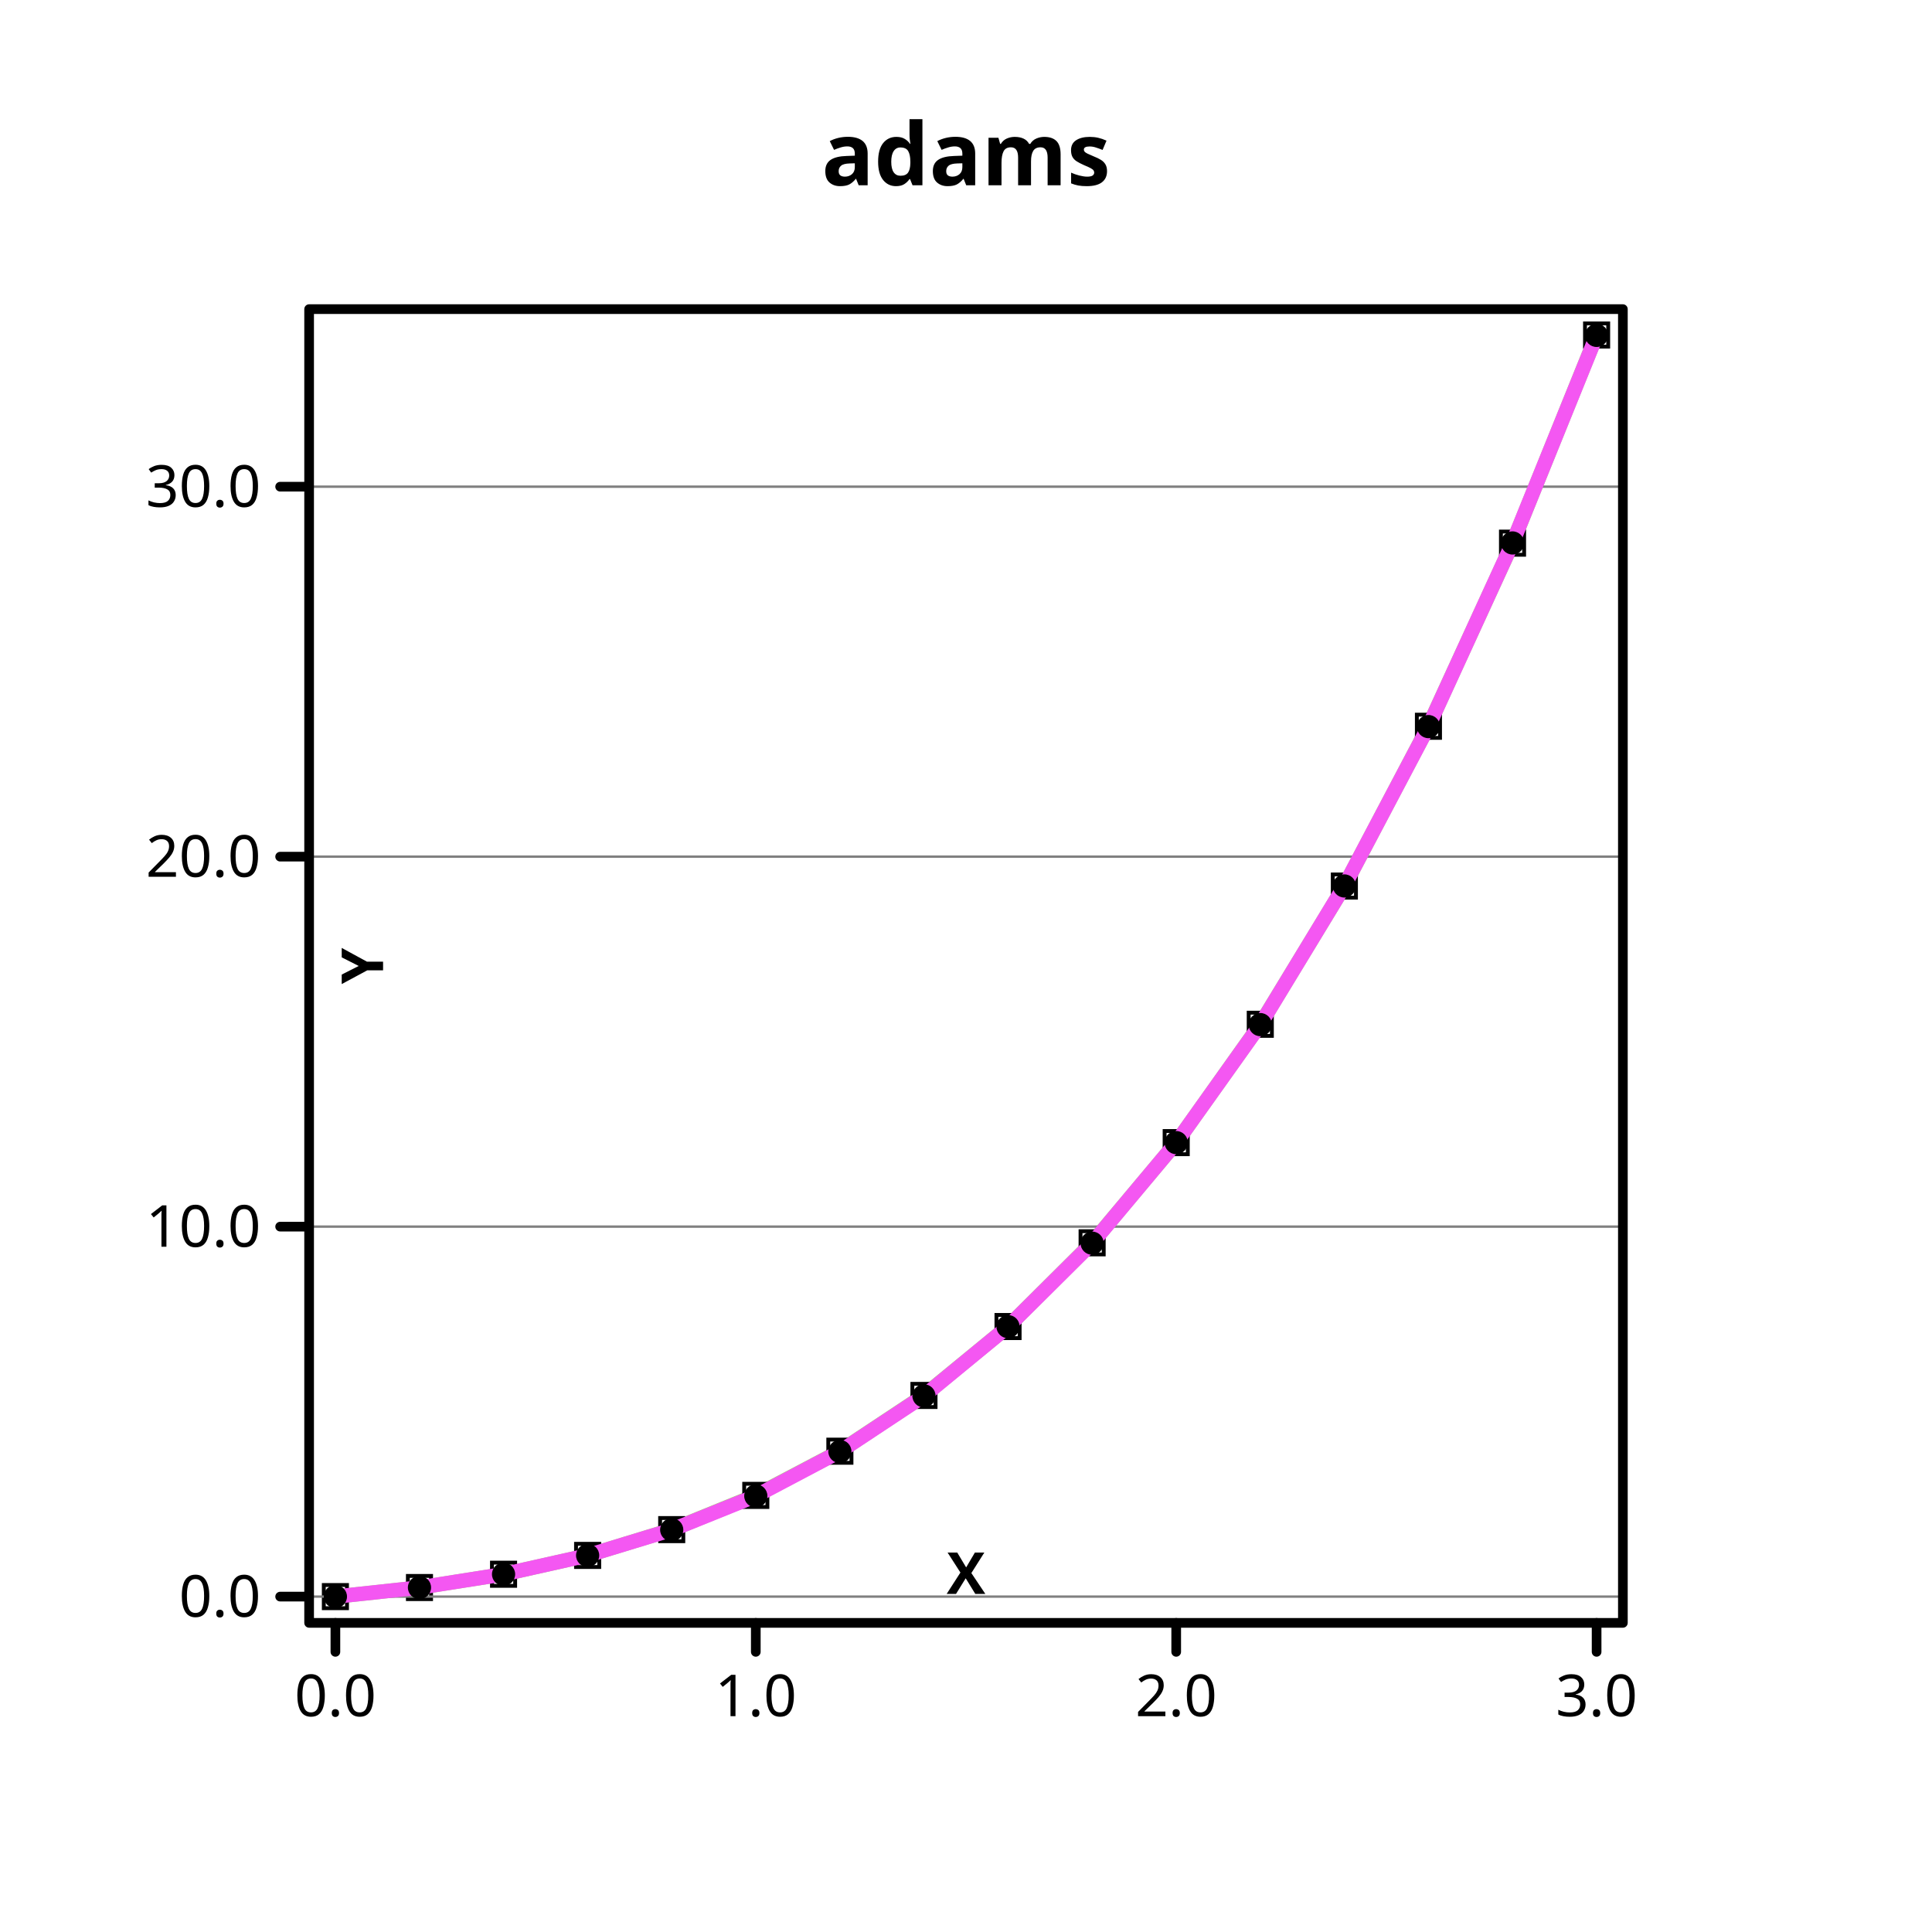
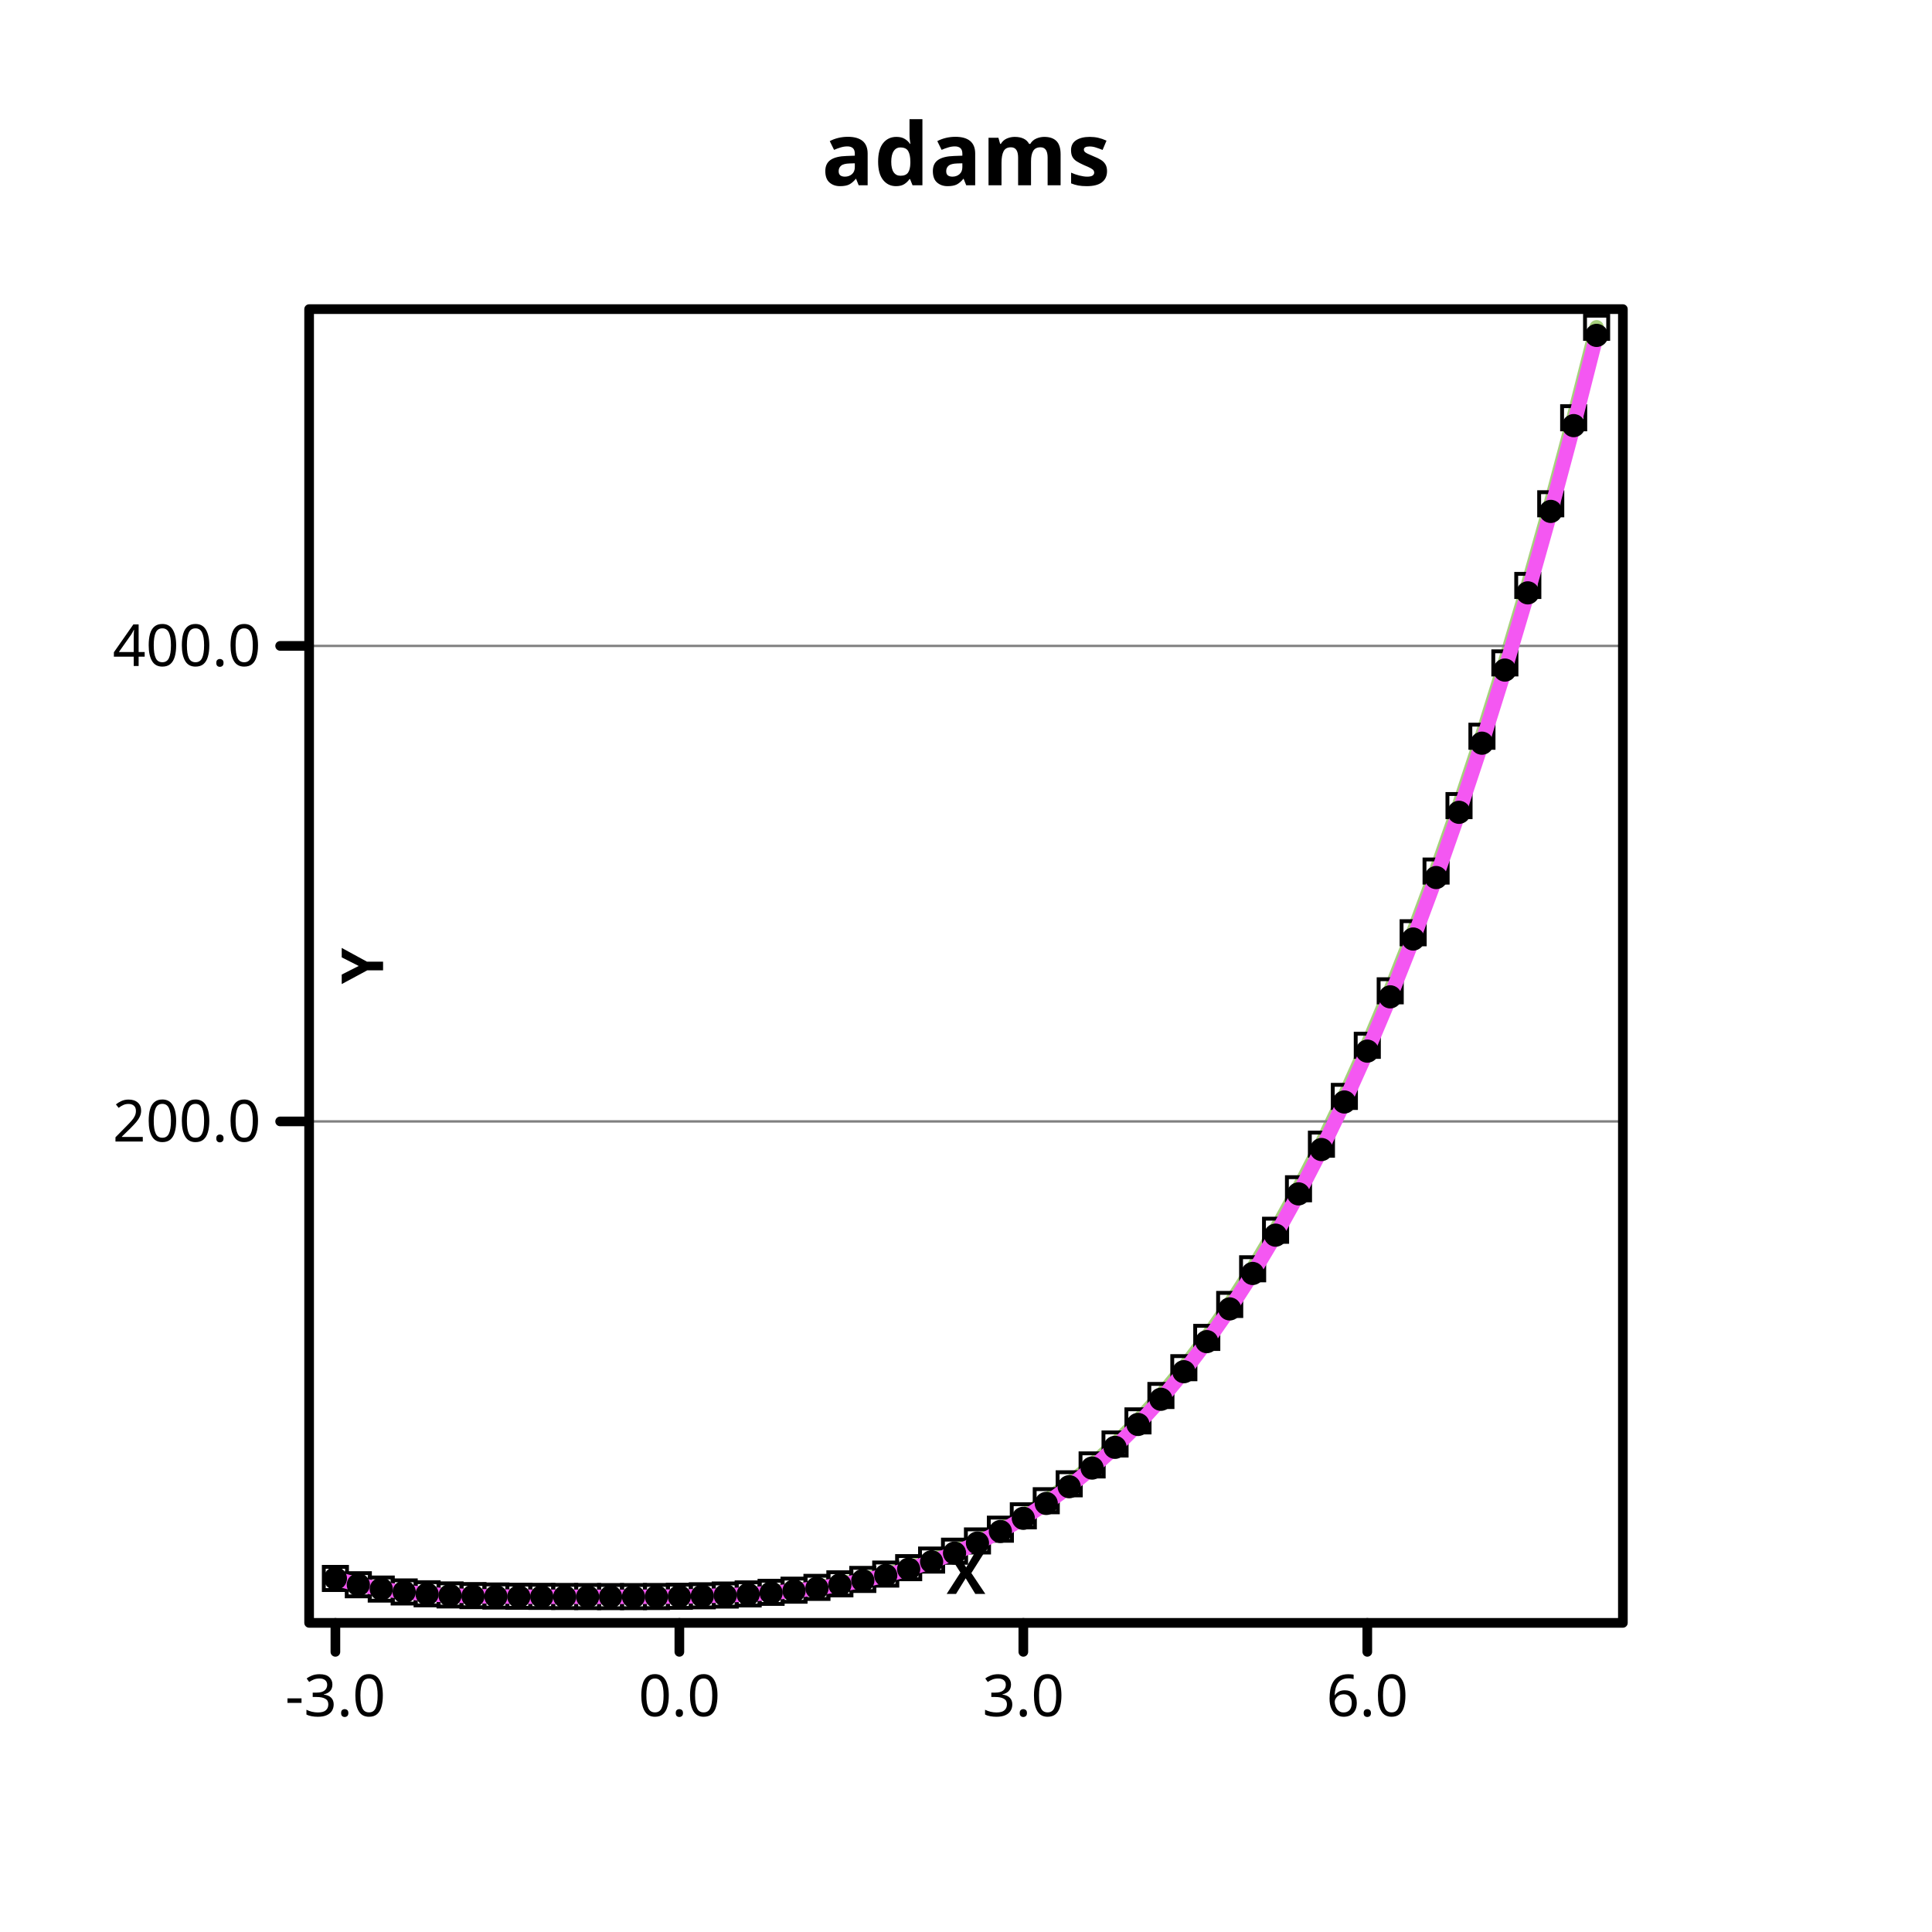
- <svg xmlns="http://www.w3.org/2000/svg" preserveAspectRatio="xMidYMid meet" width="400" height="400" viewbox="0 0 400 400">
+ <svg xmlns="http://www.w3.org/2000/svg" viewbox="0 0 400 400" preserveAspectRatio="xMidYMid meet" width="400" height="400">
  <defs>
-     <marker refY="5" markerUnits="userSpaceOnUse" markerWidth="2%" markerHeight="2%" id="circle" viewBox="0 0 10 10 " refX="5">
-       <circle cy="5" r="3" fill="none" stroke="black" cx="5" />
+     <marker markerUnits="userSpaceOnUse" markerWidth="2%" markerHeight="2%" id="circle" viewBox="0 0 10 10 " refX="5" refY="5">
+       <circle cx="5" cy="5" r="3" fill="none" stroke="black" />
    </marker>
-     <marker refY="5" markerUnits="userSpaceOnUse" markerWidth="2%" markerHeight="2%" id="filled-circle" viewBox="0 0 10 10 " refX="5">
-       <circle r="3" fill="black" stroke="none" cx="5" cy="5" />
+     <marker refX="5" refY="5" markerUnits="userSpaceOnUse" markerWidth="2%" markerHeight="2%" id="filled-circle" viewBox="0 0 10 10 ">
+       <circle cx="5" cy="5" r="3" fill="black" stroke="none" />
    </marker>
-     <marker refX="5" refY="5" markerUnits="userSpaceOnUse" markerWidth="2%" markerHeight="2%" id="square" viewBox="0 0 10 10 ">
-       <rect height="6" fill="none" stroke="black" x="2" y="2" width="6" />
+     <marker refY="5" markerUnits="userSpaceOnUse" markerWidth="2%" markerHeight="2%" id="square" viewBox="0 0 10 10 " refX="5">
+       <rect x="2" y="2" width="6" height="6" fill="none" stroke="black" />
    </marker>
    <marker markerUnits="userSpaceOnUse" markerWidth="2%" markerHeight="2%" id="filled-square" viewBox="0 0 10 10 " refX="5" refY="5">
-       <rect height="6" fill="black" stroke="none" x="2" y="2" width="6" />
+       <rect y="2" width="6" height="6" fill="black" stroke="none" x="2" />
    </marker>
  </defs>
-   <g marker-end="url(#square)" transform="translate(64 336 )scale(1 -1 )" stroke-width="3px" stroke-linejoin="round" stroke="hsl(90, 47%, 65%)" stroke-linecap="round" fill="none" marker-start="url(#square)" marker-mid="url(#square)">
-     <path d="M5.440000e+00,5.440000e+00 L2.284800e+01,7.320205e+00 L4.025600e+01,1.007147e+01 L5.766400e+01,1.397022e+01 L7.507200e+01,1.930942e+01 L9.248000e+01,2.639558e+01 L1.098880e+02,3.554630e+01 L1.272960e+02,4.708824e+01 L1.447040e+02,6.135553e+01 L1.621120e+02,7.868834e+01 L1.795200e+02,9.943185e+01 L1.969280e+02,1.239353e+02 L2.143360e+02,1.525513e+02 L2.317440e+02,1.856352e+02 L2.491520e+02,2.235445e+02 L2.665600e+02,2.666386e+02 " vector-effect="non-scaling-stroke" />
+   <g stroke-linejoin="round" stroke-width="3px" marker-start="url(#square)" marker-mid="url(#square)" marker-end="url(#square)" stroke-linecap="round" fill="none" stroke="hsl(90, 47%, 65%)" transform="translate(64 336 )scale(1 -1 )">
+     <path vector-effect="non-scaling-stroke" d="M5.440000e+00,9.198052e+00 L1.018764e+01,7.894243e+00 L1.493527e+01,6.999951e+00 L1.968291e+01,6.404609e+00 L2.443055e+01,6.021975e+00 L2.917818e+01,5.785724e+00 L3.392582e+01,5.645836e+00 L3.867345e+01,5.565642e+00 L4.342109e+01,5.519400e+00 L4.816873e+01,5.490322e+00 L5.291636e+01,5.468941e+00 L5.766400e+01,5.451794e+00 L6.241164e+01,5.440324e+00 L6.715927e+01,5.440000e+00 L7.190691e+01,5.459579e+00 L7.665455e+01,5.510515e+00 L8.140218e+01,5.606470e+00 L8.614982e+01,5.762910e+00 L9.089745e+01,5.996782e+00 L9.564509e+01,6.326244e+00 L1.003927e+02,6.770445e+00 L1.051404e+02,7.349347e+00 L1.098880e+02,8.083574e+00 L1.146356e+02,8.994298e+00 L1.193833e+02,1.010313e+01 L1.241309e+02,1.143206e+01 L1.288785e+02,1.300336e+01 L1.336262e+02,1.483955e+01 L1.383738e+02,1.696336e+01 L1.431215e+02,1.939767e+01 L1.478691e+02,2.216551e+01 L1.526167e+02,2.529001e+01 L1.573644e+02,2.879439e+01 L1.621120e+02,3.270195e+01 L1.668596e+02,3.703603e+01 L1.716073e+02,4.182005e+01 L1.763549e+02,4.707746e+01 L1.811025e+02,5.283172e+01 L1.858502e+02,5.910634e+01 L1.905978e+02,6.592486e+01 L1.953455e+02,7.331082e+01 L2.000931e+02,8.128777e+01 L2.048407e+02,8.987930e+01 L2.095884e+02,9.910898e+01 L2.143360e+02,1.090004e+02 L2.190836e+02,1.195772e+02 L2.238313e+02,1.308629e+02 L2.285789e+02,1.428812e+02 L2.333265e+02,1.556556e+02 L2.380742e+02,1.692098e+02 L2.428218e+02,1.835674e+02 L2.475695e+02,1.987520e+02 L2.523171e+02,2.147873e+02 L2.570647e+02,2.316968e+02 L2.618124e+02,2.495042e+02 L2.665600e+02,2.682331e+02 " />
  </g>
-   <g stroke-width="2px" transform="translate(64 336 )scale(1 -1 )" fill="none" stroke="black" stroke-linecap="round" stroke-linejoin="round">
-     <path vector-effect="non-scaling-stroke" d="M5.440000e+00,0 L5.440000e+00,-6 M9.248000e+01,0 L9.248000e+01,-6 M1.795200e+02,0 L1.795200e+02,-6 M2.665600e+02,0 L2.665600e+02,-6 " />
+   <g fill="none" stroke="black" stroke-width="2px" stroke-linecap="round" stroke-linejoin="round" transform="translate(64 336 )scale(1 -1 )">
+     <path vector-effect="non-scaling-stroke" d="M5.440000e+00,0 L5.440000e+00,-6 M7.665455e+01,0 L7.665455e+01,-6 M1.478691e+02,0 L1.478691e+02,-6 M2.190836e+02,0 L2.190836e+02,-6 " />
  </g>
-   <g font-family="sans-serif" font-style="normal" dominant-baseline="hanging" transform="translate(64 336 )scale(1 1 )" text-anchor="middle" fill="black" stroke="black" stroke-linecap="round" stroke-linejoin="round" font-weight="normal" stroke-width="2px" font-size="12px">
-     <text vector-effect="non-scaling-stroke" x="5.440000e+00" y="10" dominant-baseline="hanging" stroke="none">0.0</text>
-     <text stroke="none" vector-effect="non-scaling-stroke" x="9.248000e+01" y="10" dominant-baseline="hanging">1.0</text>
-     <text x="1.795200e+02" y="10" dominant-baseline="hanging" stroke="none" vector-effect="non-scaling-stroke">2.0</text>
-     <text dominant-baseline="hanging" stroke="none" vector-effect="non-scaling-stroke" x="2.665600e+02" y="10">3.0</text>
+   <g stroke-width="2px" transform="translate(64 336 )scale(1 1 )" font-style="normal" text-anchor="middle" font-family="sans-serif" font-size="12px" fill="black" stroke="black" dominant-baseline="hanging" stroke-linejoin="round" font-weight="normal" stroke-linecap="round">
+     <text dominant-baseline="hanging" stroke="none" vector-effect="non-scaling-stroke" x="5.440000e+00" y="10">-3.0</text>
+     <text stroke="none" vector-effect="non-scaling-stroke" x="7.665455e+01" y="10" dominant-baseline="hanging">0.0</text>
+     <text vector-effect="non-scaling-stroke" x="1.478691e+02" y="10" dominant-baseline="hanging" stroke="none">3.0</text>
+     <text x="2.190836e+02" y="10" dominant-baseline="hanging" stroke="none" vector-effect="non-scaling-stroke">6.0</text>
  </g>
-   <g font-weight="bold" fill="black" stroke-linejoin="round" transform="translate(64 336 )scale(1 1 )rotate(0 0 0 )" font-size="12px" font-family="sans-serif" font-style="normal" dominant-baseline="baseline" stroke="black" stroke-linecap="round" stroke-width="2px" text-anchor="middle">
-     <text y="-6" dominant-baseline="baseline" stroke="none" vector-effect="non-scaling-stroke" x="136">X</text>
+   <g font-style="normal" fill="black" stroke-linejoin="round" font-size="12px" dominant-baseline="baseline" stroke="black" transform="translate(64 336 )scale(1 1 )rotate(0 0 0 )" text-anchor="middle" font-family="sans-serif" stroke-linecap="round" stroke-width="2px" font-weight="bold">
+     <text stroke="none" vector-effect="non-scaling-stroke" x="136" y="-6" dominant-baseline="baseline">X</text>
  </g>
-   <g stroke-linecap="round" font-weight="bold" dominant-baseline="baseline" font-size="12px" transform="translate(64 336 )scale(1 -1 )" text-anchor="middle" stroke-width="2px" stroke-linejoin="round" font-family="sans-serif" font-style="normal" fill="black" stroke="black">
-     <path d="M0,5.440000e+00 L-6,5.440000e+00 M0,8.203878e+01 L-6,8.203878e+01 M0,1.586376e+02 L-6,1.586376e+02 M0,2.352364e+02 L-6,2.352364e+02 " vector-effect="non-scaling-stroke" />
+   <g font-weight="bold" text-anchor="middle" stroke-linejoin="round" transform="translate(64 336 )scale(1 -1 )" font-style="normal" dominant-baseline="baseline" fill="black" stroke="black" stroke-width="2px" stroke-linecap="round" font-family="sans-serif" font-size="12px">
+     <path d="M0,1.038225e+02 L-6,1.038225e+02 M0,2.022717e+02 L-6,2.022717e+02 " vector-effect="non-scaling-stroke" />
  </g>
-   <g stroke-linecap="round" font-style="normal" font-size="12px" text-anchor="end" font-weight="normal" fill="black" stroke="black" stroke-width="2px" transform="translate(64 336 )scale(1 1 )" dominant-baseline="middle" stroke-linejoin="round" font-family="sans-serif">
-     <text stroke="none" vector-effect="non-scaling-stroke" x="-10" y="-5.440000e+00" dominant-baseline="middle">0.0</text>
-     <text stroke="none" vector-effect="non-scaling-stroke" x="-10" y="-8.203878e+01" dominant-baseline="middle">10.0</text>
-     <text y="-1.586376e+02" dominant-baseline="middle" stroke="none" vector-effect="non-scaling-stroke" x="-10">20.0</text>
-     <text x="-10" y="-2.352364e+02" dominant-baseline="middle" stroke="none" vector-effect="non-scaling-stroke">30.0</text>
+   <g transform="translate(64 336 )scale(1 1 )" font-style="normal" text-anchor="end" font-family="sans-serif" font-size="12px" dominant-baseline="middle" stroke-linecap="round" stroke="black" stroke-linejoin="round" stroke-width="2px" font-weight="normal" fill="black">
+     <text vector-effect="non-scaling-stroke" x="-10" y="-1.038225e+02" dominant-baseline="middle" stroke="none">200.0</text>
+     <text vector-effect="non-scaling-stroke" x="-10" y="-2.022717e+02" dominant-baseline="middle" stroke="none">400.0</text>
  </g>
-   <g stroke-width="2px" font-size="12px" font-weight="bold" stroke="black" stroke-linejoin="round" fill="black" stroke-linecap="round" transform="translate(64 336 )scale(1 1 )rotate(-90 0 0 )" text-anchor="middle" font-family="sans-serif" font-style="normal" dominant-baseline="hanging">
+   <g font-style="normal" text-anchor="middle" stroke-linecap="round" dominant-baseline="hanging" stroke-linejoin="round" font-family="sans-serif" font-weight="bold" fill="black" stroke="black" stroke-width="2px" transform="translate(64 336 )scale(1 1 )rotate(-90 0 0 )" font-size="12px">
    <text vector-effect="non-scaling-stroke" x="136" y="6" dominant-baseline="hanging" stroke="none">Y</text>
  </g>
-   <g stroke-width="0.5px" font-size="12px" text-anchor="middle" font-style="normal" stroke-linecap="round" stroke-linejoin="round" font-family="sans-serif" transform="translate(64 336 )scale(1 -1 )" font-weight="bold" dominant-baseline="hanging" fill="black" stroke="gray">
-     <path d="M0,5.440000e+00 L272,5.440000e+00 M0,8.203878e+01 L272,8.203878e+01 M0,1.586376e+02 L272,1.586376e+02 M0,2.352364e+02 L272,2.352364e+02 " vector-effect="non-scaling-stroke" />
+   <g stroke-linejoin="round" font-family="sans-serif" dominant-baseline="hanging" fill="black" stroke="gray" transform="translate(64 336 )scale(1 -1 )" stroke-linecap="round" font-size="12px" stroke-width="0.5px" font-style="normal" font-weight="bold" text-anchor="middle">
+     <path d="M0,1.038225e+02 L272,1.038225e+02 M0,2.022717e+02 L272,2.022717e+02 " vector-effect="non-scaling-stroke" />
  </g>
-   <g text-anchor="middle" font-weight="bold" stroke="hsl(301, 88%, 65%)" marker-start="url(#filled-circle)" dominant-baseline="hanging" fill="none" font-size="12px" marker-mid="url(#filled-circle)" stroke-linejoin="round" font-style="normal" font-family="sans-serif" stroke-width="3px" stroke-linecap="round" marker-end="url(#filled-circle)" transform="translate(64 336 )scale(1 -1 )">
-     <path vector-effect="non-scaling-stroke" d="M5.440000e+00,5.440000e+00 L2.284800e+01,7.320301e+00 L4.025600e+01,1.007167e+01 L5.766400e+01,1.397052e+01 L7.507200e+01,1.926642e+01 L9.248000e+01,2.628429e+01 L1.098880e+02,3.548392e+01 L1.272960e+02,4.699874e+01 L1.447040e+02,6.133247e+01 L1.621120e+02,7.861538e+01 L1.795200e+02,9.943227e+01 L1.969280e+02,1.238663e+02 L2.143360e+02,1.525727e+02 L2.317440e+02,1.855645e+02 L2.491520e+02,2.235864e+02 L2.665600e+02,2.665600e+02 " />
+   <g stroke-width="3px" font-weight="bold" stroke-linejoin="round" stroke="hsl(301, 88%, 65%)" stroke-linecap="round" font-family="sans-serif" marker-mid="url(#filled-circle)" font-size="12px" font-style="normal" text-anchor="middle" marker-start="url(#filled-circle)" marker-end="url(#filled-circle)" fill="none" transform="translate(64 336 )scale(1 -1 )" dominant-baseline="hanging">
+     <path vector-effect="non-scaling-stroke" d="M5.440000e+00,9.198052e+00 L1.018764e+01,7.894275e+00 L1.493527e+01,7.000001e+00 L1.968291e+01,6.404667e+00 L2.443055e+01,5.951920e+00 L2.917818e+01,5.684214e+00 L3.392582e+01,5.535003e+00 L3.867345e+01,5.459310e+00 L4.342109e+01,5.424752e+00 L4.816873e+01,5.410009e+00 L5.291636e+01,5.402529e+00 L5.766400e+01,5.396830e+00 L6.241164e+01,5.393116e+00 L6.715927e+01,5.396165e+00 L7.190691e+01,5.414439e+00 L7.665455e+01,5.459360e+00 L8.140218e+01,5.544737e+00 L8.614982e+01,5.686294e+00 L9.089745e+01,5.901301e+00 L9.564509e+01,6.208269e+00 L1.003927e+02,6.626709e+00 L1.051404e+02,7.176936e+00 L1.098880e+02,7.879911e+00 L1.146356e+02,8.757118e+00 L1.193833e+02,9.830457e+00 L1.241309e+02,1.112217e+01 L1.288785e+02,1.265476e+01 L1.336262e+02,1.445097e+01 L1.383738e+02,1.653369e+01 L1.431215e+02,1.892596e+01 L1.478691e+02,2.165096e+01 L1.526167e+02,2.473193e+01 L1.573644e+02,2.819220e+01 L1.621120e+02,3.205514e+01 L1.668596e+02,3.634419e+01 L1.716073e+02,4.108282e+01 L1.763549e+02,4.629454e+01 L1.811025e+02,5.200285e+01 L1.858502e+02,5.823132e+01 L1.905978e+02,6.500350e+01 L1.953455e+02,7.234297e+01 L2.000931e+02,8.027331e+01 L2.048407e+02,8.881812e+01 L2.095884e+02,9.800099e+01 L2.143360e+02,1.078455e+02 L2.190836e+02,1.183754e+02 L2.238313e+02,1.296141e+02 L2.285789e+02,1.415853e+02 L2.333265e+02,1.543127e+02 L2.380742e+02,1.678198e+02 L2.428218e+02,1.821302e+02 L2.475695e+02,1.972677e+02 L2.523171e+02,2.132558e+02 L2.570647e+02,2.301181e+02 L2.618124e+02,2.478783e+02 L2.665600e+02,2.665600e+02 " />
  </g>
-   <g font-family="sans-serif" stroke-linejoin="round" text-anchor="middle" font-size="12px" stroke="black" stroke-linecap="round" font-style="normal" dominant-baseline="hanging" fill="none" stroke-width="2px" font-weight="bold">
-     <rect y="64" width="272" height="272" vector-effect="non-scaling-stroke" x="64" />
-     <g dominant-baseline="middle" font-size="18px" fill="black">
-       <text stroke="none" vector-effect="non-scaling-stroke" x="200" y="32" dominant-baseline="middle">adams</text>
+   <g font-size="12px" dominant-baseline="hanging" stroke="black" font-weight="bold" font-family="sans-serif" fill="none" font-style="normal" stroke-linejoin="round" stroke-width="2px" text-anchor="middle" stroke-linecap="round">
+     <rect vector-effect="non-scaling-stroke" x="64" y="64" width="272" height="272" />
+     <g fill="black" dominant-baseline="middle" font-size="18px">
+       <text dominant-baseline="middle" stroke="none" vector-effect="non-scaling-stroke" x="200" y="32">adams</text>
    </g>
  </g>
</svg>
